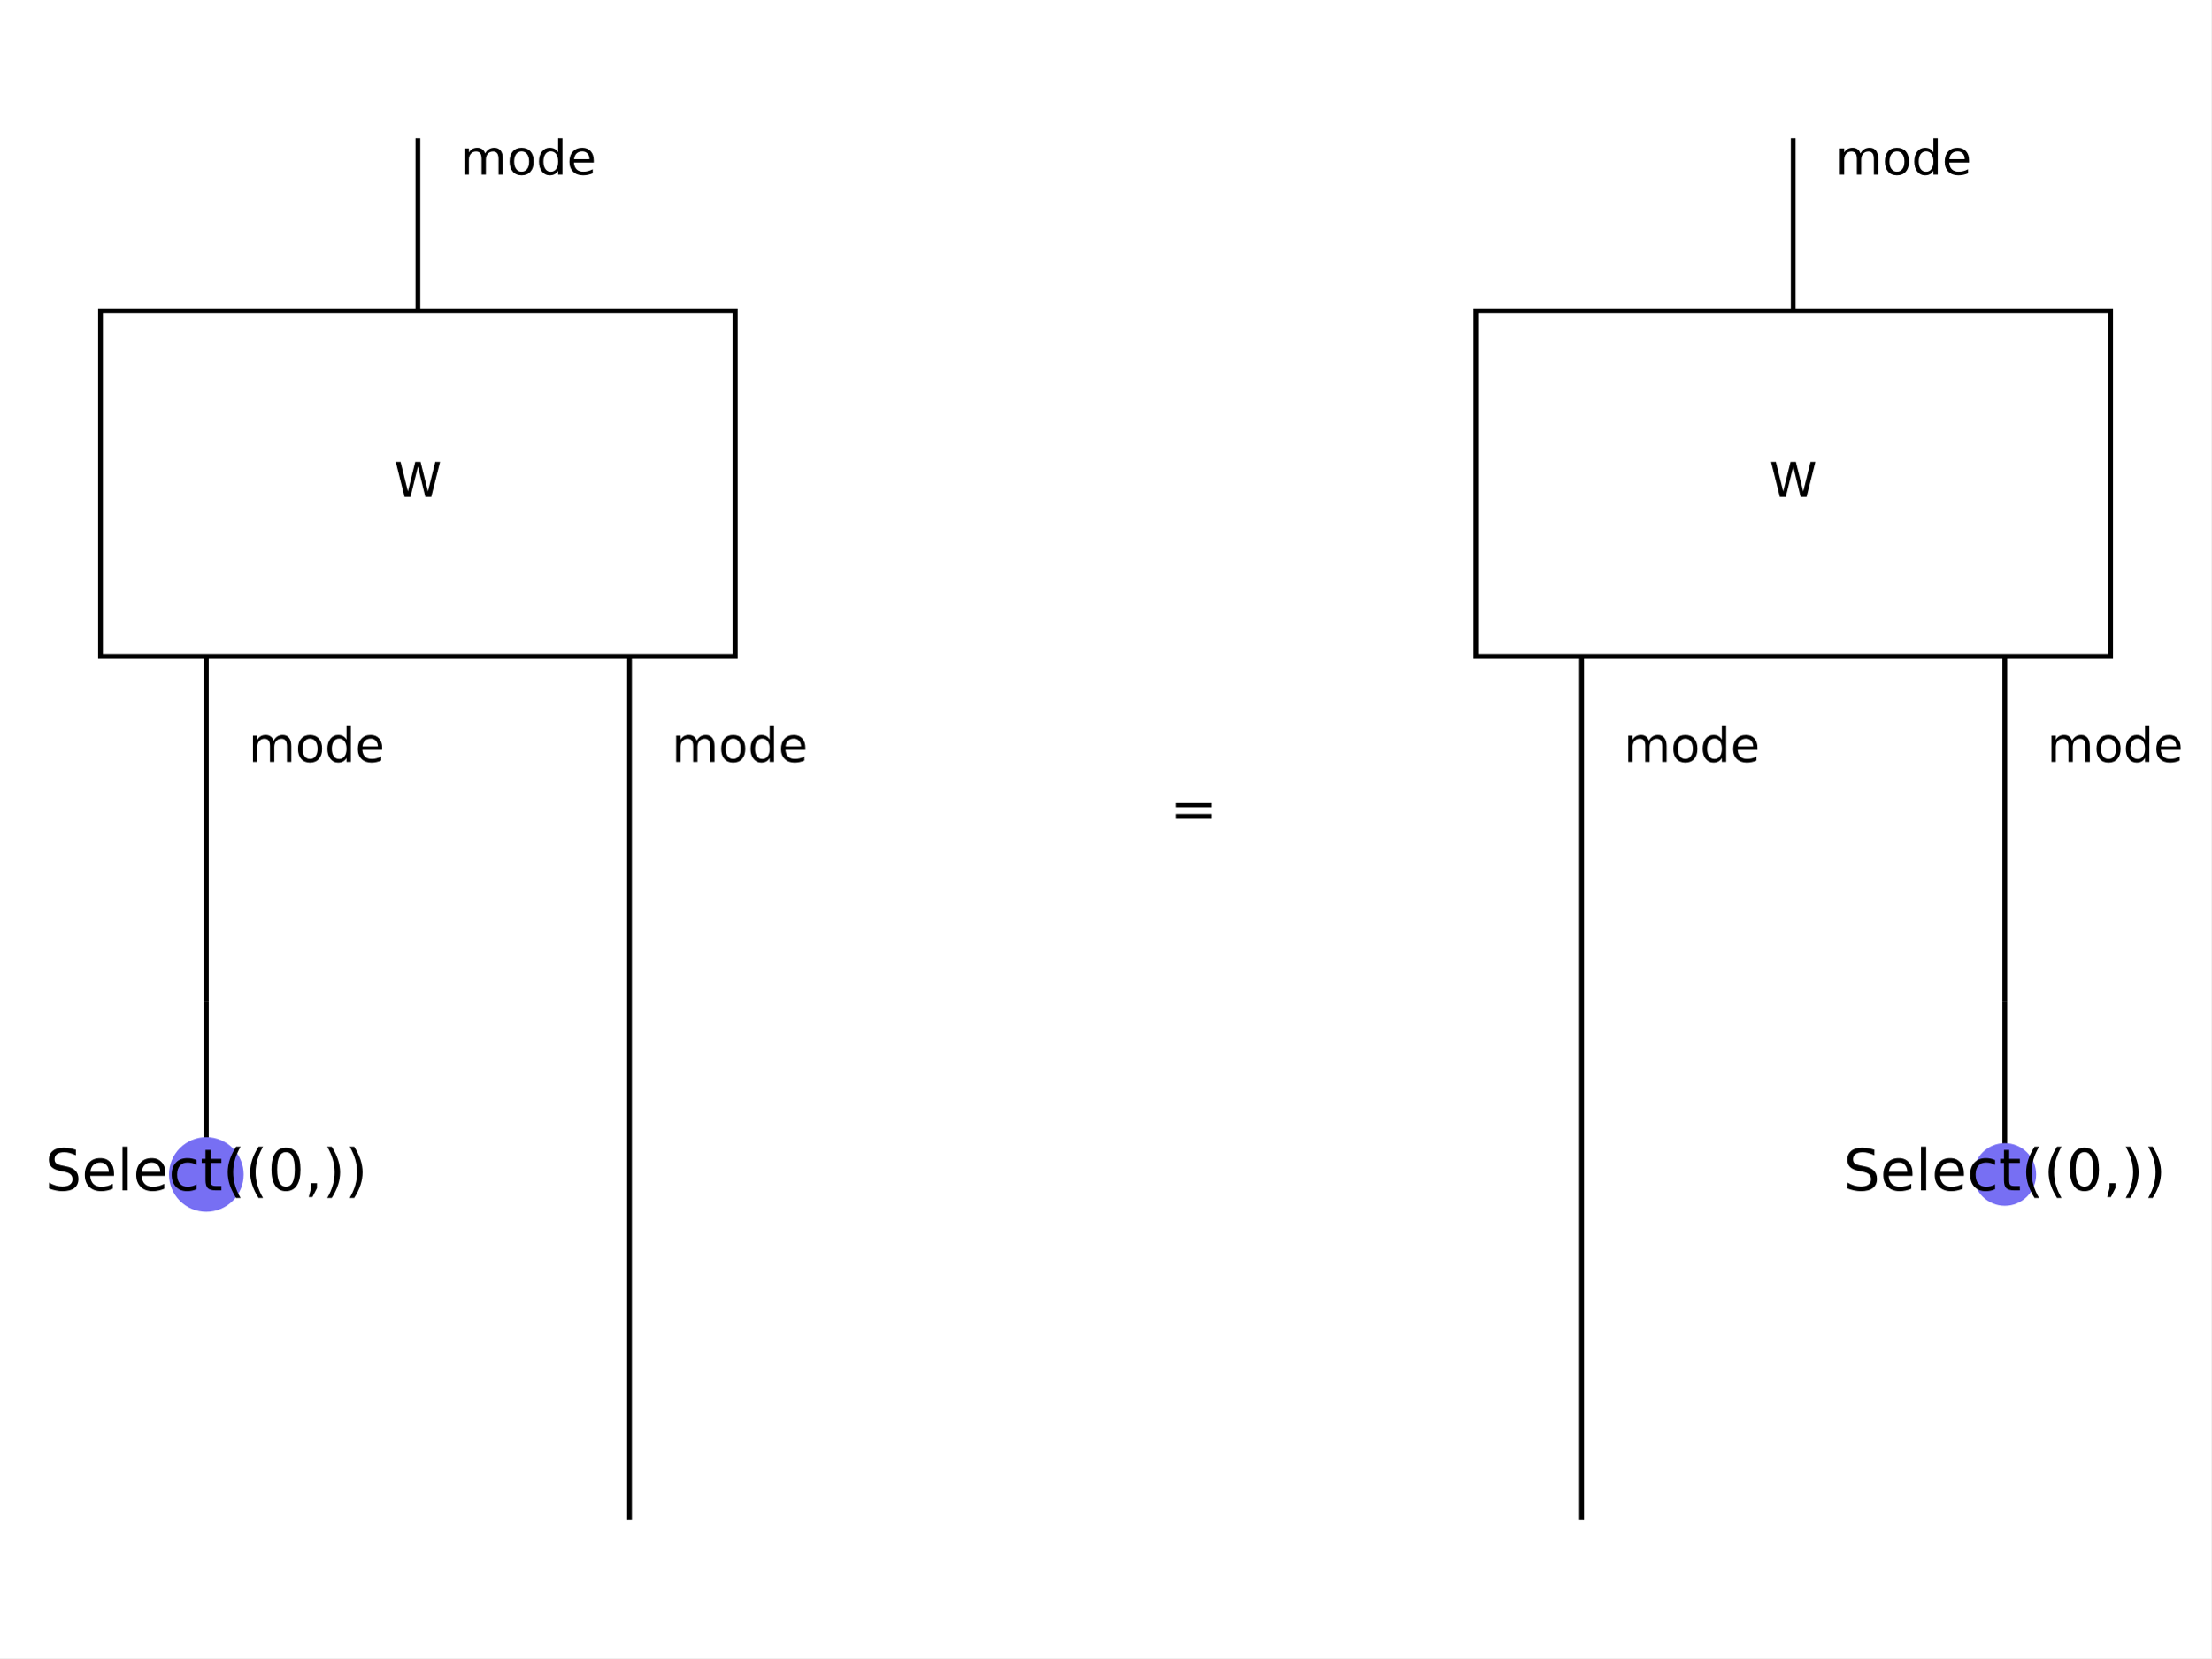
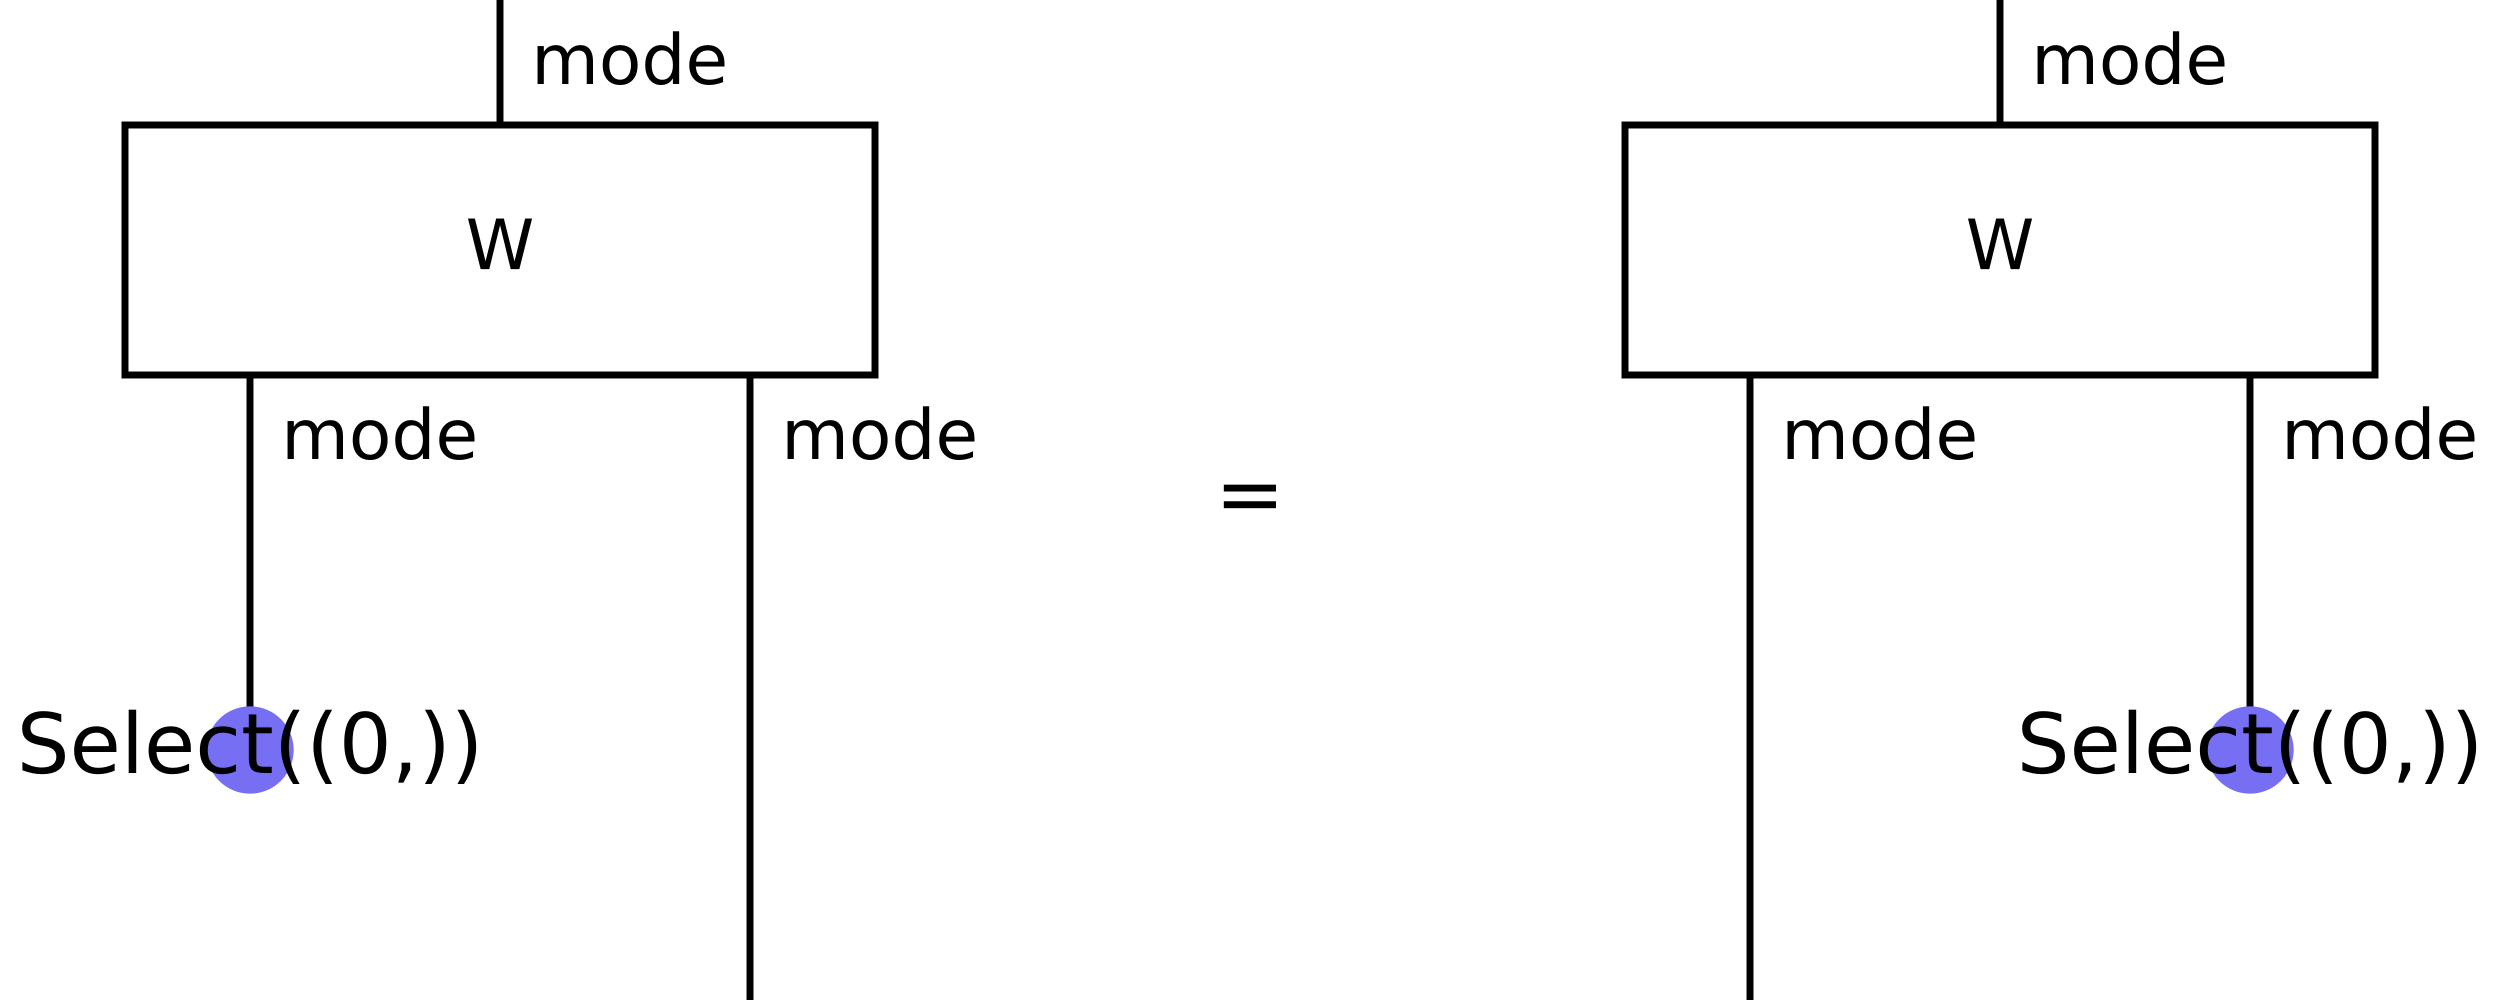
- <svg xmlns="http://www.w3.org/2000/svg" xmlns:xlink="http://www.w3.org/1999/xlink" width="460.8pt" height="345.6pt" viewBox="0 0 460.8 345.6" version="1.1">
+ <svg xmlns="http://www.w3.org/2000/svg" xmlns:xlink="http://www.w3.org/1999/xlink" width="360pt" height="144pt" viewBox="0 0 360 144" version="1.1">
  <defs>
    <style type="text/css">*{stroke-linejoin: round; stroke-linecap: butt}</style>
  </defs>
  <g id="figure_1">
    <g id="patch_1">
-       <path d="M 0 345.6  L 460.8 345.6  L 460.8 0  L 0 0  z " style="fill: #ffffff" />
+       <path d="M 0 144  L 360 144  L 360 0  L 0 0  z " style="fill: #ffffff" />
    </g>
    <g id="axes_1">
      <g id="patch_2">
-         <path d="M 87.089 28.8  Q 87.089 64.8 87.089 64.8  " clip-path="url(#p17f29eada0)" style="fill: none; stroke: #000000; stroke-linejoin: miter" />
+         <path d="M 0 144  L 360 144  L 360 0  L 0 0  z " clip-path="url(#pfbc5123fd3)" style="fill: #ffffff; stroke: #ffffff; stroke-linejoin: miter" />
      </g>
      <g id="patch_3">
-         <path d="M 42.993 136.8  Q 42.993 208.8 42.993 208.8  " clip-path="url(#p17f29eada0)" style="fill: none; stroke: #000000; stroke-linejoin: miter" />
+         <path d="M 72 0  Q 72 18 72 18  " clip-path="url(#pfbc5123fd3)" style="fill: none; stroke: #000000; stroke-linejoin: miter" />
      </g>
      <g id="patch_4">
-         <path d="M 131.185 136.8  Q 131.185 316.8 131.185 316.8  " clip-path="url(#p17f29eada0)" style="fill: none; stroke: #000000; stroke-linejoin: miter" />
+         <path d="M 36 54  Q 36 90 36 90  " clip-path="url(#pfbc5123fd3)" style="fill: none; stroke: #000000; stroke-linejoin: miter" />
      </g>
      <g id="patch_5">
-         <path d="M 42.993 208.8  Q 42.993 244.8 42.993 244.8  " clip-path="url(#p17f29eada0)" style="fill: none; stroke: #000000; stroke-linejoin: miter" />
+         <path d="M 108 54  Q 108 144 108 144  " clip-path="url(#pfbc5123fd3)" style="fill: none; stroke: #000000; stroke-linejoin: miter" />
      </g>
      <g id="patch_6">
-         <path d="M 20.945 136.8  L 153.233 136.8  L 153.233 64.8  L 20.945 64.8  z " clip-path="url(#p17f29eada0)" style="fill: #ffffff; stroke: #000000; stroke-linejoin: miter" />
+         <path d="M 36 90  Q 36 108 36 108  " clip-path="url(#pfbc5123fd3)" style="fill: none; stroke: #000000; stroke-linejoin: miter" />
      </g>
      <g id="patch_7">
-         <path d="M 373.711 28.8  Q 373.711 64.8 373.711 64.8  " clip-path="url(#p17f29eada0)" style="fill: none; stroke: #000000; stroke-linejoin: miter" />
+         <path d="M 288 0  Q 288 18 288 18  " clip-path="url(#pfbc5123fd3)" style="fill: none; stroke: #000000; stroke-linejoin: miter" />
      </g>
      <g id="patch_8">
-         <path d="M 329.615 136.8  Q 329.615 316.8 329.615 316.8  " clip-path="url(#p17f29eada0)" style="fill: none; stroke: #000000; stroke-linejoin: miter" />
+         <path d="M 252 54  Q 252 144 252 144  " clip-path="url(#pfbc5123fd3)" style="fill: none; stroke: #000000; stroke-linejoin: miter" />
      </g>
      <g id="patch_9">
-         <path d="M 417.807 136.8  Q 417.807 208.8 417.807 208.8  " clip-path="url(#p17f29eada0)" style="fill: none; stroke: #000000; stroke-linejoin: miter" />
+         <path d="M 324 54  Q 324 90 324 90  " clip-path="url(#pfbc5123fd3)" style="fill: none; stroke: #000000; stroke-linejoin: miter" />
      </g>
      <g id="patch_10">
-         <path d="M 417.807 208.8  Q 417.807 244.8 417.807 244.8  " clip-path="url(#p17f29eada0)" style="fill: none; stroke: #000000; stroke-linejoin: miter" />
+         <path d="M 324 90  Q 324 108 324 108  " clip-path="url(#pfbc5123fd3)" style="fill: none; stroke: #000000; stroke-linejoin: miter" />
      </g>
      <g id="patch_11">
-         <path d="M 307.567 136.8  L 439.855 136.8  L 439.855 64.8  L 307.567 64.8  z " clip-path="url(#p17f29eada0)" style="fill: #ffffff; stroke: #000000; stroke-linejoin: miter" />
+         <path d="M 18 54  L 18 18  L 126 18  L 126 54  z " clip-path="url(#pfbc5123fd3)" style="fill: #ffffff; stroke: #000000; stroke-linejoin: miter" />
+       </g>
+       <g id="patch_12">
+         <path d="M 234 54  L 234 18  L 342 18  L 342 54  z " clip-path="url(#pfbc5123fd3)" style="fill: #ffffff; stroke: #000000; stroke-linejoin: miter" />
      </g>
      <g id="PathCollection_1">
        <defs>
-           <path id="meb043c089a" d="M 0 7.282  C 1.931 7.282 3.783 6.515 5.149 5.149  C 6.515 3.783 7.282 1.931 7.282 0  C 7.282 -1.931 6.515 -3.783 5.149 -5.149  C 3.783 -6.515 1.931 -7.282 0 -7.282  C -1.931 -7.282 -3.783 -6.515 -5.149 -5.149  C -6.515 -3.783 -7.282 -1.931 -7.282 0  C -7.282 1.931 -6.515 3.783 -5.149 5.149  C -3.783 6.515 -1.931 7.282 0 7.282  z " style="stroke: #776ff3" />
+           <path id="C0_0_88032d35ca" d="M 0 5.79  C 1.536 5.79 3.008 5.18 4.094 4.094  C 5.18 3.008 5.79 1.536 5.79 -0  C 5.79 -1.536 5.18 -3.008 4.094 -4.094  C 3.008 -5.18 1.536 -5.79 0 -5.79  C -1.536 -5.79 -3.008 -5.18 -4.094 -4.094  C -5.18 -3.008 -5.79 -1.536 -5.79 0  C -5.79 1.536 -5.18 3.008 -4.094 4.094  C -3.008 5.18 -1.536 5.79 0 5.79  z " />
        </defs>
-         <g clip-path="url(#p17f29eada0)">
-           <use xlink:href="#meb043c089a" x="42.993" y="244.8" style="fill: #776ff3; stroke: #776ff3" />
+         <g clip-path="url(#pfbc5123fd3)">
+           <use xlink:href="#C0_0_88032d35ca" x="324" y="108" style="fill: #776ff3; stroke: #776ff3" />
        </g>
-       </g>
-       <g id="PathCollection_2">
-         <defs>
-           <path id="m8aacaff531" d="M 0 6.031  C 1.599 6.031 3.134 5.396 4.265 4.265  C 5.396 3.134 6.031 1.599 6.031 0  C 6.031 -1.599 5.396 -3.134 4.265 -4.265  C 3.134 -5.396 1.599 -6.031 0 -6.031  C -1.599 -6.031 -3.134 -5.396 -4.265 -4.265  C -5.396 -3.134 -6.031 -1.599 -6.031 0  C -6.031 1.599 -5.396 3.134 -4.265 4.265  C -3.134 5.396 -1.599 6.031 0 6.031  z " style="stroke: #776ff3" />
-         </defs>
-         <g clip-path="url(#p17f29eada0)">
-           <use xlink:href="#m8aacaff531" x="417.807" y="244.8" style="fill: #776ff3; stroke: #776ff3" />
+         <g clip-path="url(#pfbc5123fd3)">
+           <use xlink:href="#C0_0_88032d35ca" x="36" y="108" style="fill: #776ff3; stroke: #776ff3" />
+         </g>
+         <g clip-path="url(#pfbc5123fd3)">
+           <use xlink:href="#C0_0_88032d35ca" x="180" y="72" style="fill: #ffffff; stroke: #ffffff" />
        </g>
      </g>
      <g id="text_1">
-         <g transform="translate(95.90813 36.39844) scale(0.1 -0.1)">
+         <g transform="translate(76.5 12.09844) scale(0.1 -0.1)">
          <defs>
            <path id="DejaVuSans-6d" d="M 3328 2828  Q 3544 3216 3844 3400  Q 4144 3584 4550 3584  Q 5097 3584 5394 3201  Q 5691 2819 5691 2113  L 5691 0  L 5113 0  L 5113 2094  Q 5113 2597 4934 2840  Q 4756 3084 4391 3084  Q 3944 3084 3684 2787  Q 3425 2491 3425 1978  L 3425 0  L 2847 0  L 2847 2094  Q 2847 2600 2669 2842  Q 2491 3084 2119 3084  Q 1678 3084 1418 2786  Q 1159 2488 1159 1978  L 1159 0  L 581 0  L 581 3500  L 1159 3500  L 1159 2956  Q 1356 3278 1631 3431  Q 1906 3584 2284 3584  Q 2666 3584 2933 3390  Q 3200 3197 3328 2828  z " transform="scale(0.015625)" />
            <path id="DejaVuSans-6f" d="M 1959 3097  Q 1497 3097 1228 2736  Q 959 2375 959 1747  Q 959 1119 1226 758  Q 1494 397 1959 397  Q 2419 397 2687 759  Q 2956 1122 2956 1747  Q 2956 2369 2687 2733  Q 2419 3097 1959 3097  z M 1959 3584  Q 2709 3584 3137 3096  Q 3566 2609 3566 1747  Q 3566 888 3137 398  Q 2709 -91 1959 -91  Q 1206 -91 779 398  Q 353 888 353 1747  Q 353 2609 779 3096  Q 1206 3584 1959 3584  z " transform="scale(0.015625)" />
            <path id="DejaVuSans-64" d="M 2906 2969  L 2906 4863  L 3481 4863  L 3481 0  L 2906 0  L 2906 525  Q 2725 213 2448 61  Q 2172 -91 1784 -91  Q 1150 -91 751 415  Q 353 922 353 1747  Q 353 2572 751 3078  Q 1150 3584 1784 3584  Q 2172 3584 2448 3432  Q 2725 3281 2906 2969  z M 947 1747  Q 947 1113 1208 752  Q 1469 391 1925 391  Q 2381 391 2643 752  Q 2906 1113 2906 1747  Q 2906 2381 2643 2742  Q 2381 3103 1925 3103  Q 1469 3103 1208 2742  Q 947 2381 947 1747  z " transform="scale(0.015625)" />
            <path id="DejaVuSans-65" d="M 3597 1894  L 3597 1613  L 953 1613  Q 991 1019 1311 708  Q 1631 397 2203 397  Q 2534 397 2845 478  Q 3156 559 3463 722  L 3463 178  Q 3153 47 2828 -22  Q 2503 -91 2169 -91  Q 1331 -91 842 396  Q 353 884 353 1716  Q 353 2575 817 3079  Q 1281 3584 2069 3584  Q 2775 3584 3186 3129  Q 3597 2675 3597 1894  z M 3022 2063  Q 3016 2534 2758 2815  Q 2500 3097 2075 3097  Q 1594 3097 1305 2825  Q 1016 2553 972 2059  L 3022 2063  z " transform="scale(0.015625)" />
          </defs>
          <use xlink:href="#DejaVuSans-6d" />
          <use xlink:href="#DejaVuSans-6f" x="97.412" />
          <use xlink:href="#DejaVuSans-64" x="158.594" />
          <use xlink:href="#DejaVuSans-65" x="222.07" />
        </g>
      </g>
      <g id="text_2">
-         <g transform="translate(51.81244 158.7984) scale(0.1 -0.1)">
+         <g transform="translate(40.5 66.09844) scale(0.1 -0.1)">
          <use xlink:href="#DejaVuSans-6d" />
          <use xlink:href="#DejaVuSans-6f" x="97.412" />
          <use xlink:href="#DejaVuSans-64" x="158.594" />
          <use xlink:href="#DejaVuSans-65" x="222.07" />
        </g>
      </g>
      <g id="text_3">
-         <g transform="translate(140.0038 158.7984) scale(0.1 -0.1)">
+         <g transform="translate(112.5 66.09844) scale(0.1 -0.1)">
          <use xlink:href="#DejaVuSans-6d" />
          <use xlink:href="#DejaVuSans-6f" x="97.412" />
          <use xlink:href="#DejaVuSans-64" x="158.594" />
          <use xlink:href="#DejaVuSans-65" x="222.07" />
        </g>
      </g>
      <g id="text_4">
-         <g clip-path="url(#p17f29eada0)">
-           <g transform="translate(9.394239 248.1113) scale(0.12 -0.12)">
+         <g transform="translate(292.5 12.09844) scale(0.1 -0.1)">
+           <use xlink:href="#DejaVuSans-6d" />
+           <use xlink:href="#DejaVuSans-6f" x="97.412" />
+           <use xlink:href="#DejaVuSans-64" x="158.594" />
+           <use xlink:href="#DejaVuSans-65" x="222.07" />
+         </g>
+       </g>
+       <g id="text_5">
+         <g transform="translate(256.5 66.09844) scale(0.1 -0.1)">
+           <use xlink:href="#DejaVuSans-6d" />
+           <use xlink:href="#DejaVuSans-6f" x="97.412" />
+           <use xlink:href="#DejaVuSans-64" x="158.594" />
+           <use xlink:href="#DejaVuSans-65" x="222.07" />
+         </g>
+       </g>
+       <g id="text_6">
+         <g transform="translate(328.5 66.09844) scale(0.1 -0.1)">
+           <use xlink:href="#DejaVuSans-6d" />
+           <use xlink:href="#DejaVuSans-6f" x="97.412" />
+           <use xlink:href="#DejaVuSans-64" x="158.594" />
+           <use xlink:href="#DejaVuSans-65" x="222.07" />
+         </g>
+       </g>
+       <g id="text_7">
+         <g transform="translate(67.05625 38.75937) scale(0.1 -0.1)">
+           <defs>
+             <path id="DejaVuSans-57" d="M 213 4666  L 850 4666  L 1831 722  L 2809 4666  L 3519 4666  L 4500 722  L 5478 4666  L 6119 4666  L 4947 0  L 4153 0  L 3169 4050  L 2175 0  L 1381 0  L 213 4666  z " transform="scale(0.015625)" />
+           </defs>
+           <use xlink:href="#DejaVuSans-57" />
+         </g>
+       </g>
+       <g id="text_8">
+         <g transform="translate(283.0562 38.75937) scale(0.1 -0.1)">
+           <use xlink:href="#DejaVuSans-57" />
+         </g>
+       </g>
+       <g id="text_9">
+         <g clip-path="url(#pfbc5123fd3)">
+           <g transform="translate(290.4009 111.3113) scale(0.12 -0.12)">
            <defs>
              <path id="DejaVuSans-53" d="M 3425 4513  L 3425 3897  Q 3066 4069 2747 4153  Q 2428 4238 2131 4238  Q 1616 4238 1336 4038  Q 1056 3838 1056 3469  Q 1056 3159 1242 3001  Q 1428 2844 1947 2747  L 2328 2669  Q 3034 2534 3370 2195  Q 3706 1856 3706 1288  Q 3706 609 3251 259  Q 2797 -91 1919 -91  Q 1588 -91 1214 -16  Q 841 59 441 206  L 441 856  Q 825 641 1194 531  Q 1563 422 1919 422  Q 2459 422 2753 634  Q 3047 847 3047 1241  Q 3047 1584 2836 1778  Q 2625 1972 2144 2069  L 1759 2144  Q 1053 2284 737 2584  Q 422 2884 422 3419  Q 422 4038 858 4394  Q 1294 4750 2059 4750  Q 2388 4750 2728 4690  Q 3069 4631 3425 4513  z " transform="scale(0.015625)" />
              <path id="DejaVuSans-6c" d="M 603 4863  L 1178 4863  L 1178 0  L 603 0  L 603 4863  z " transform="scale(0.015625)" />
              <path id="DejaVuSans-63" d="M 3122 3366  L 3122 2828  Q 2878 2963 2633 3030  Q 2388 3097 2138 3097  Q 1578 3097 1268 2742  Q 959 2388 959 1747  Q 959 1106 1268 751  Q 1578 397 2138 397  Q 2388 397 2633 464  Q 2878 531 3122 666  L 3122 134  Q 2881 22 2623 -34  Q 2366 -91 2075 -91  Q 1284 -91 818 406  Q 353 903 353 1747  Q 353 2603 823 3093  Q 1294 3584 2113 3584  Q 2378 3584 2631 3529  Q 2884 3475 3122 3366  z " transform="scale(0.015625)" />
              <path id="DejaVuSans-74" d="M 1172 4494  L 1172 3500  L 2356 3500  L 2356 3053  L 1172 3053  L 1172 1153  Q 1172 725 1289 603  Q 1406 481 1766 481  L 2356 481  L 2356 0  L 1766 0  Q 1100 0 847 248  Q 594 497 594 1153  L 594 3053  L 172 3053  L 172 3500  L 594 3500  L 594 4494  L 1172 4494  z " transform="scale(0.015625)" />
              <path id="DejaVuSans-28" d="M 1984 4856  Q 1566 4138 1362 3434  Q 1159 2731 1159 2009  Q 1159 1288 1364 580  Q 1569 -128 1984 -844  L 1484 -844  Q 1016 -109 783 600  Q 550 1309 550 2009  Q 550 2706 781 3412  Q 1013 4119 1484 4856  L 1984 4856  z " transform="scale(0.015625)" />
              <path id="DejaVuSans-30" d="M 2034 4250  Q 1547 4250 1301 3770  Q 1056 3291 1056 2328  Q 1056 1369 1301 889  Q 1547 409 2034 409  Q 2525 409 2770 889  Q 3016 1369 3016 2328  Q 3016 3291 2770 3770  Q 2525 4250 2034 4250  z M 2034 4750  Q 2819 4750 3233 4129  Q 3647 3509 3647 2328  Q 3647 1150 3233 529  Q 2819 -91 2034 -91  Q 1250 -91 836 529  Q 422 1150 422 2328  Q 422 3509 836 4129  Q 1250 4750 2034 4750  z " transform="scale(0.015625)" />
              <path id="DejaVuSans-2c" d="M 750 794  L 1409 794  L 1409 256  L 897 -744  L 494 -744  L 750 256  L 750 794  z " transform="scale(0.015625)" />
              <path id="DejaVuSans-29" d="M 513 4856  L 1013 4856  Q 1481 4119 1714 3412  Q 1947 2706 1947 2009  Q 1947 1309 1714 600  Q 1481 -109 1013 -844  L 513 -844  Q 928 -128 1133 580  Q 1338 1288 1338 2009  Q 1338 2731 1133 3434  Q 928 4138 513 4856  z " transform="scale(0.015625)" />
            </defs>
            <use xlink:href="#DejaVuSans-53" />
            <use xlink:href="#DejaVuSans-65" x="63.477" />
            <use xlink:href="#DejaVuSans-6c" x="125" />
            <use xlink:href="#DejaVuSans-65" x="152.783" />
            <use xlink:href="#DejaVuSans-63" x="214.307" />
            <use xlink:href="#DejaVuSans-74" x="269.287" />
            <use xlink:href="#DejaVuSans-28" x="308.496" />
            <use xlink:href="#DejaVuSans-28" x="347.51" />
            <use xlink:href="#DejaVuSans-30" x="386.523" />
            <use xlink:href="#DejaVuSans-2c" x="450.146" />
            <use xlink:href="#DejaVuSans-29" x="481.934" />
            <use xlink:href="#DejaVuSans-29" x="520.947" />
          </g>
        </g>
      </g>
-       <g id="text_5">
-         <g transform="translate(82.14525 103.5594) scale(0.1 -0.1)">
-           <defs>
-             <path id="DejaVuSans-57" d="M 213 4666  L 850 4666  L 1831 722  L 2809 4666  L 3519 4666  L 4500 722  L 5478 4666  L 6119 4666  L 4947 0  L 4153 0  L 3169 4050  L 2175 0  L 1381 0  L 213 4666  z " transform="scale(0.015625)" />
-           </defs>
-           <use xlink:href="#DejaVuSans-57" />
-         </g>
-       </g>
-       <g id="text_6">
-         <g transform="translate(241.4239 172.8) scale(0.12 -0.12)">
-           <defs>
-             <path id="DejaVuSans-3d" d="M 678 2906  L 4684 2906  L 4684 2381  L 678 2381  L 678 2906  z M 678 1631  L 4684 1631  L 4684 1100  L 678 1100  L 678 1631  z " transform="scale(0.015625)" />
-           </defs>
-           <use xlink:href="#DejaVuSans-3d" transform="translate(19.48242 0.59375)" />
-         </g>
-       </g>
-       <g id="text_7">
-         <g transform="translate(382.5301 36.39844) scale(0.1 -0.1)">
-           <use xlink:href="#DejaVuSans-6d" />
-           <use xlink:href="#DejaVuSans-6f" x="97.412" />
-           <use xlink:href="#DejaVuSans-64" x="158.594" />
-           <use xlink:href="#DejaVuSans-65" x="222.07" />
-         </g>
-       </g>
-       <g id="text_8">
-         <g transform="translate(338.4345 158.7984) scale(0.1 -0.1)">
-           <use xlink:href="#DejaVuSans-6d" />
-           <use xlink:href="#DejaVuSans-6f" x="97.412" />
-           <use xlink:href="#DejaVuSans-64" x="158.594" />
-           <use xlink:href="#DejaVuSans-65" x="222.07" />
-         </g>
-       </g>
-       <g id="text_9">
-         <g transform="translate(426.6258 158.7984) scale(0.1 -0.1)">
-           <use xlink:href="#DejaVuSans-6d" />
-           <use xlink:href="#DejaVuSans-6f" x="97.412" />
-           <use xlink:href="#DejaVuSans-64" x="158.594" />
-           <use xlink:href="#DejaVuSans-65" x="222.07" />
-         </g>
-       </g>
      <g id="text_10">
-         <g clip-path="url(#p17f29eada0)">
-           <g transform="translate(384.2076 248.1113) scale(0.12 -0.12)">
+         <g clip-path="url(#pfbc5123fd3)">
+           <g transform="translate(2.400937 111.3113) scale(0.12 -0.12)">
            <use xlink:href="#DejaVuSans-53" />
            <use xlink:href="#DejaVuSans-65" x="63.477" />
            <use xlink:href="#DejaVuSans-6c" x="125" />
            <use xlink:href="#DejaVuSans-65" x="152.783" />
            <use xlink:href="#DejaVuSans-63" x="214.307" />
            <use xlink:href="#DejaVuSans-74" x="269.287" />
            <use xlink:href="#DejaVuSans-28" x="308.496" />
            <use xlink:href="#DejaVuSans-28" x="347.51" />
            <use xlink:href="#DejaVuSans-30" x="386.523" />
            <use xlink:href="#DejaVuSans-2c" x="450.146" />
            <use xlink:href="#DejaVuSans-29" x="481.934" />
            <use xlink:href="#DejaVuSans-29" x="520.947" />
          </g>
        </g>
      </g>
      <g id="text_11">
-         <g transform="translate(368.7673 103.5594) scale(0.1 -0.1)">
-           <use xlink:href="#DejaVuSans-57" />
+         <g clip-path="url(#pfbc5123fd3)">
+           <g transform="translate(172.62 75.31125) scale(0.12 -0.12)">
+             <defs>
+               <path id="DejaVuSans-3d" d="M 678 2906  L 4684 2906  L 4684 2381  L 678 2381  L 678 2906  z M 678 1631  L 4684 1631  L 4684 1100  L 678 1100  L 678 1631  z " transform="scale(0.015625)" />
+             </defs>
+             <use xlink:href="#DejaVuSans-3d" transform="translate(19.48242 0.59375)" />
+           </g>
        </g>
      </g>
    </g>
  </g>
  <defs>
-     <clipPath id="p17f29eada0">
-       <rect x="0" y="0" width="460.8" height="345.6" />
+     <clipPath id="pfbc5123fd3">
+       <rect x="0" y="0" width="360" height="144" />
    </clipPath>
  </defs>
</svg>
